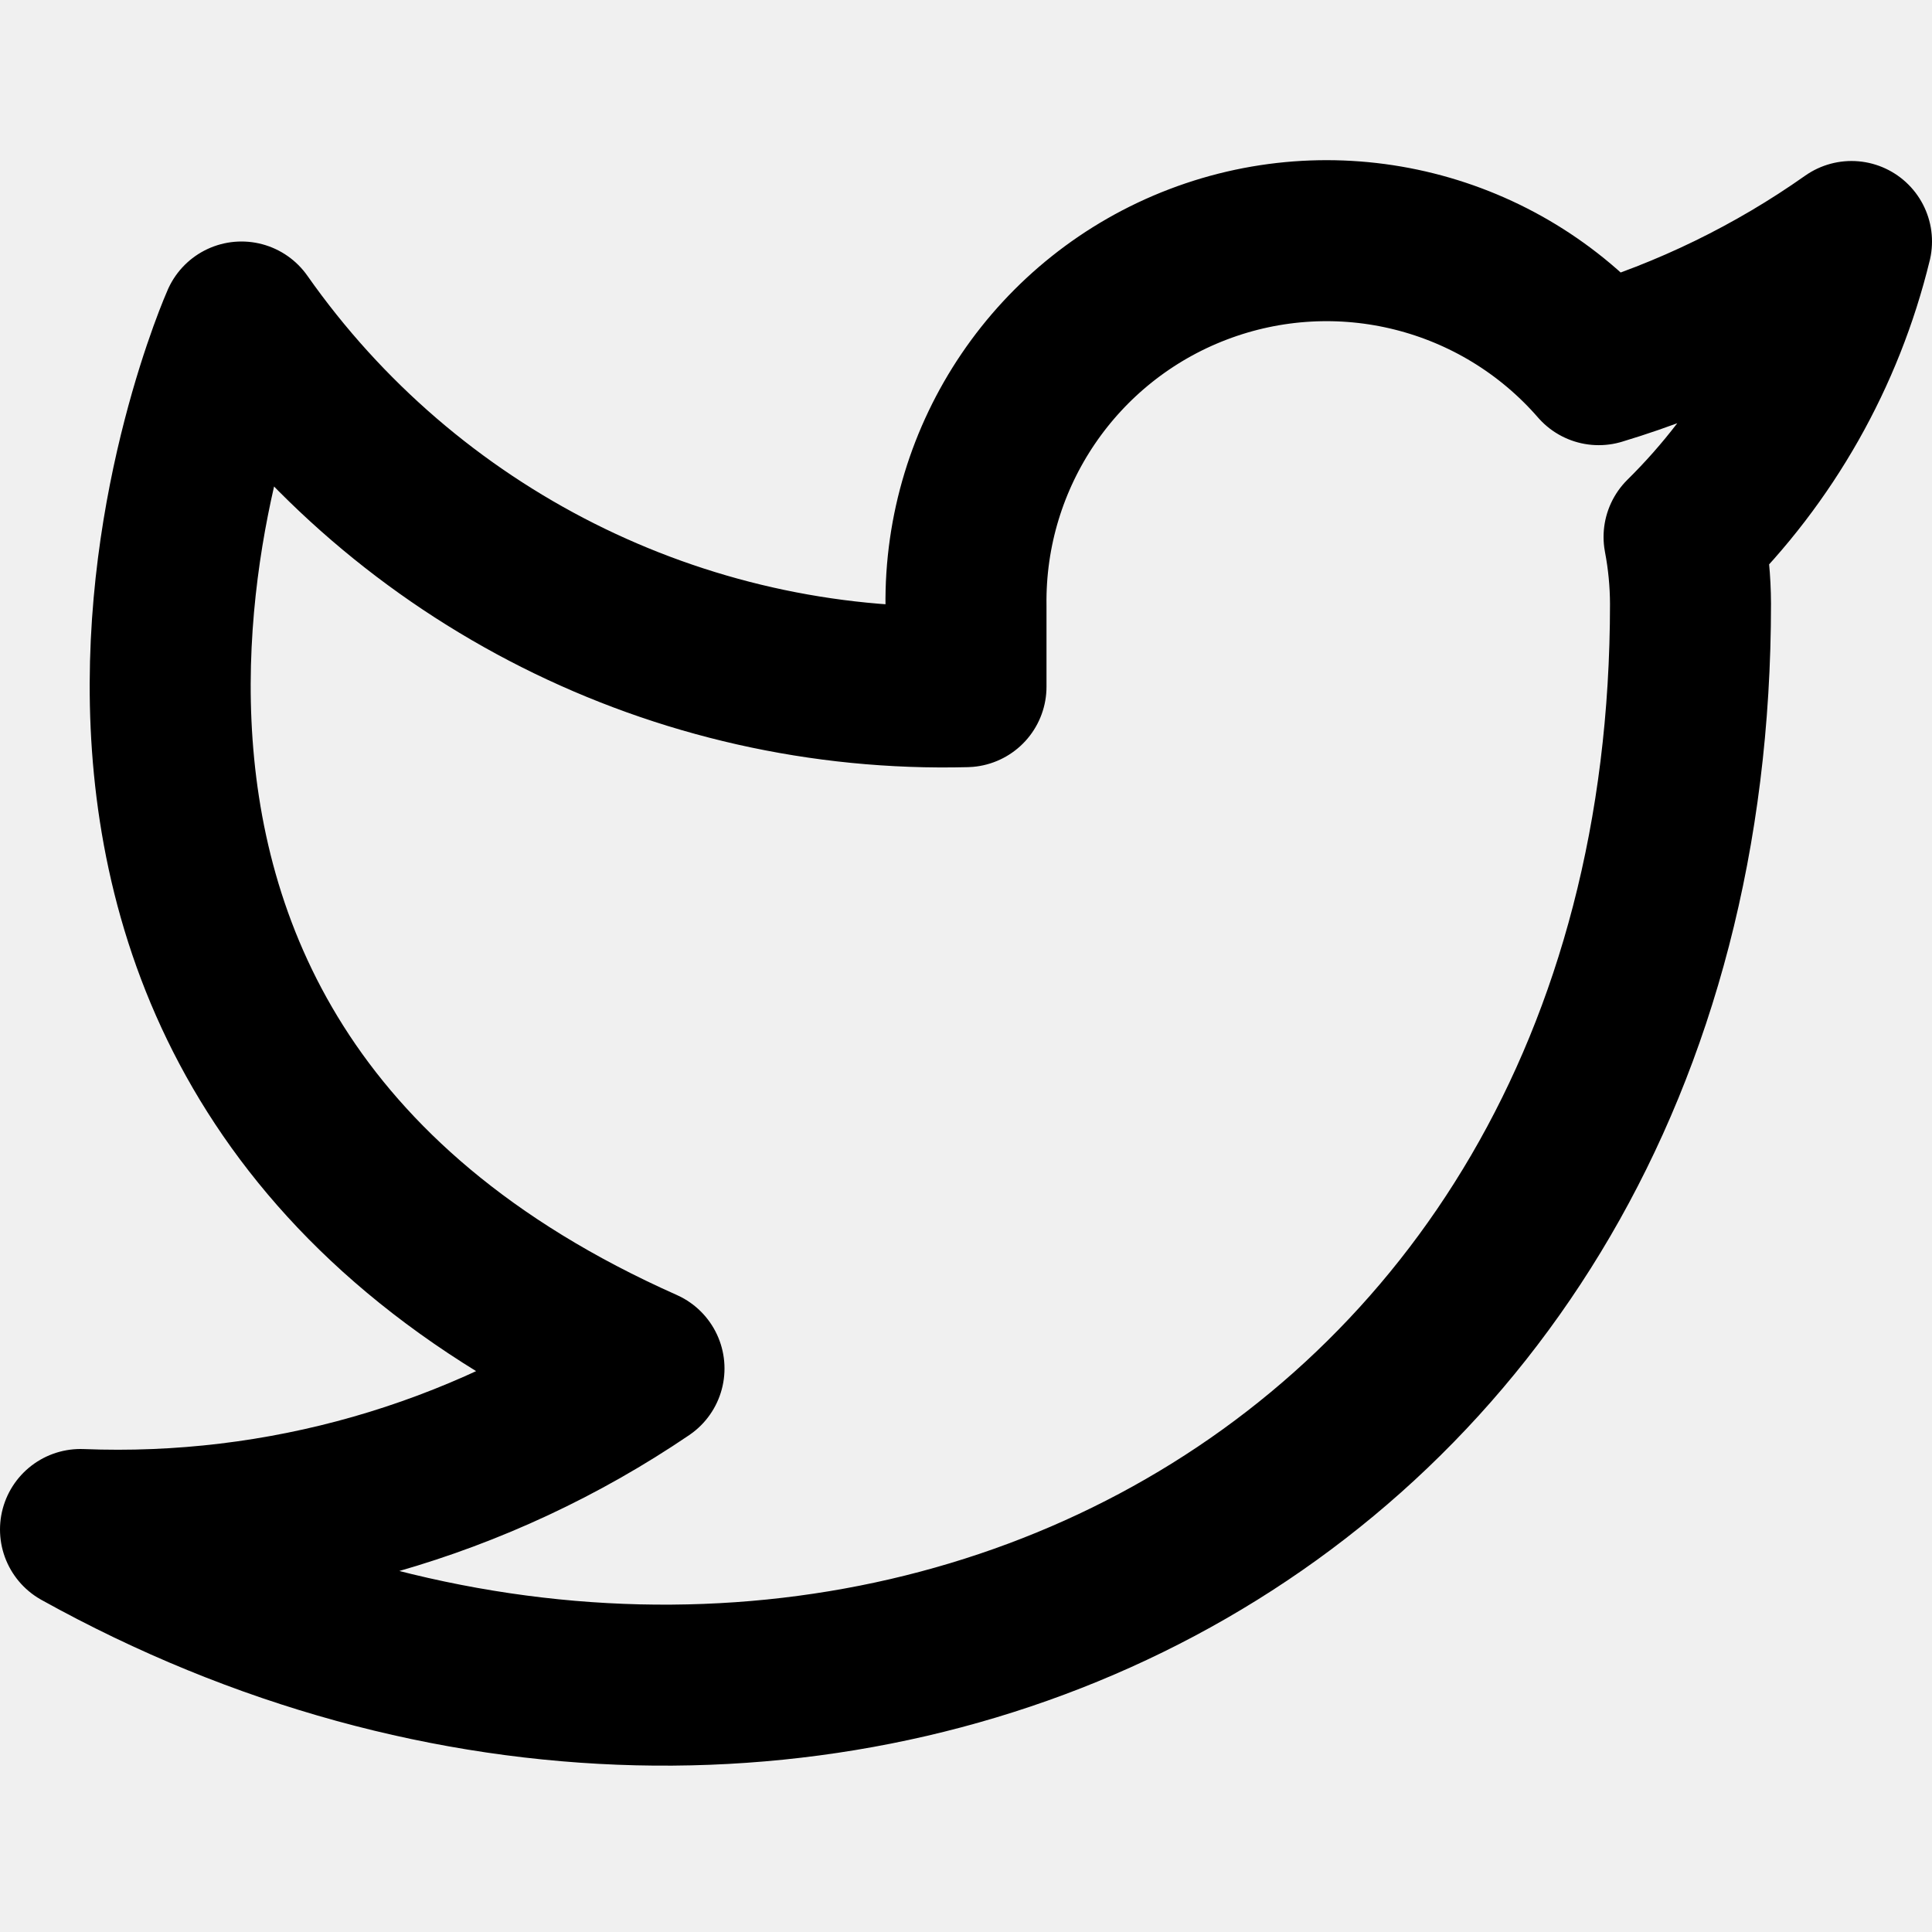
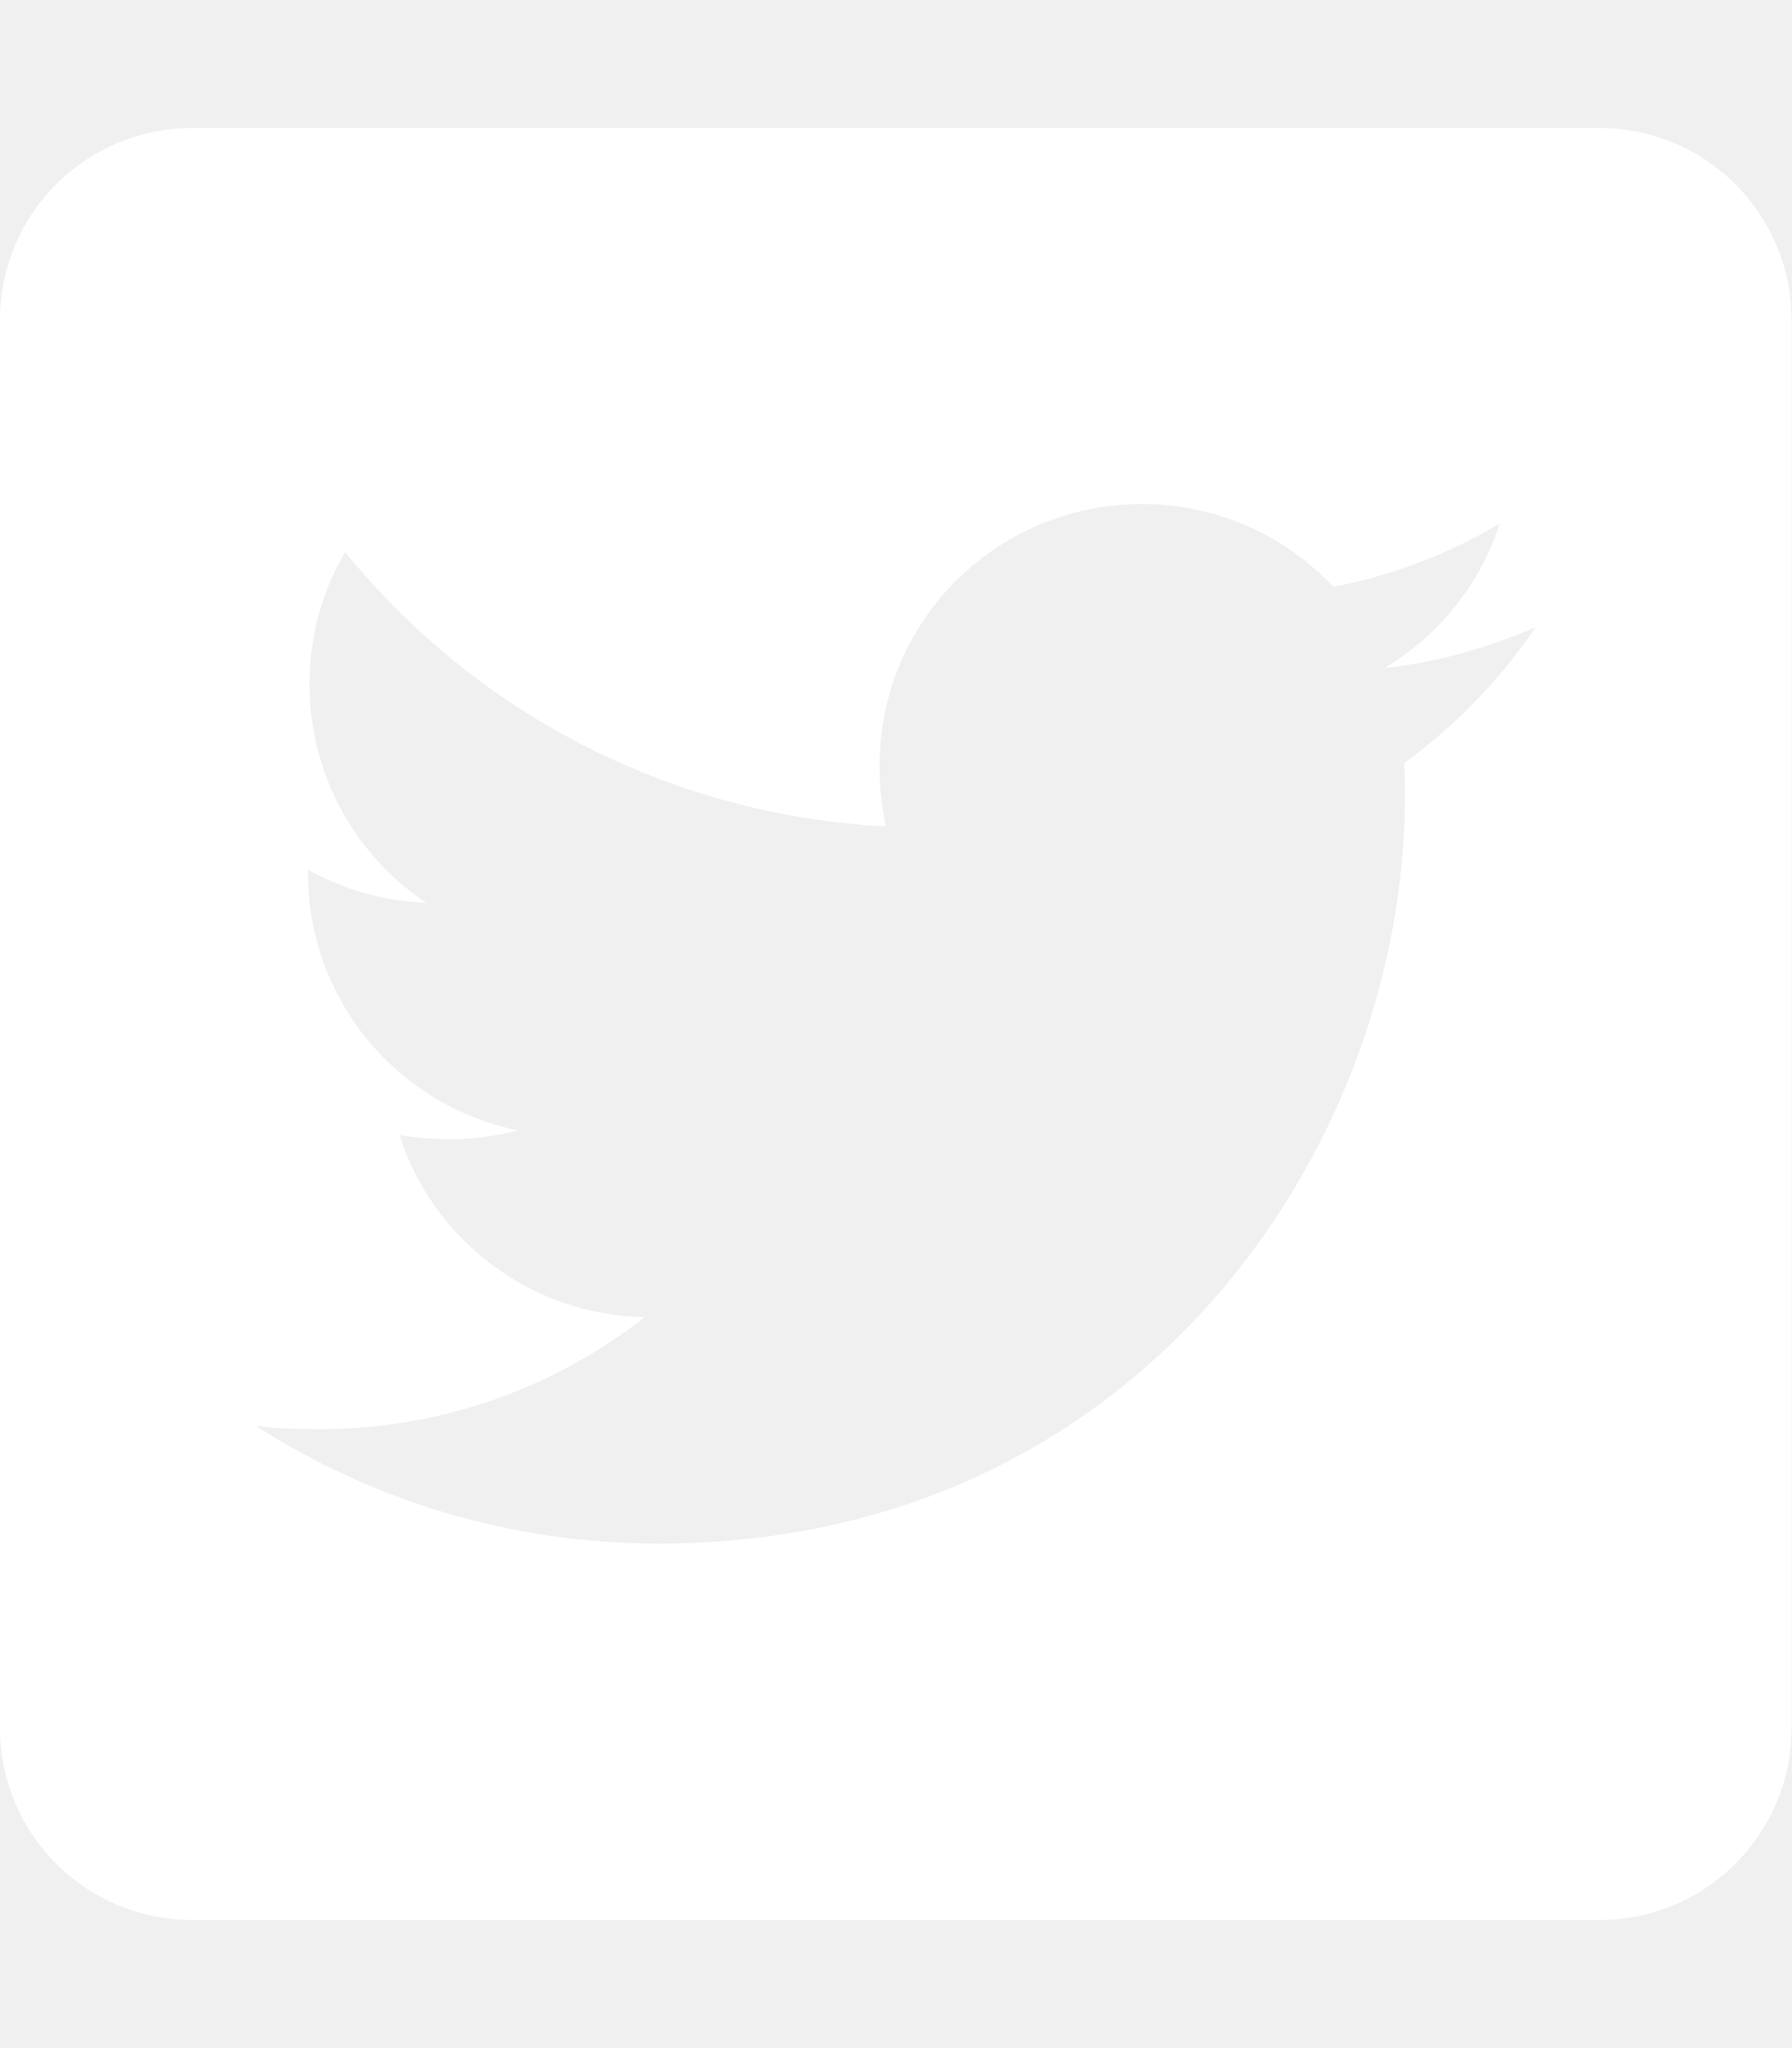
- <svg xmlns="http://www.w3.org/2000/svg" width="24" height="24" viewBox="0 0 24 24" fill="none" stroke="currentColor" stroke-width="2" stroke-linecap="round" stroke-linejoin="round" class="feather feather-twitter">
-   <path d="M23 3a10.9 10.9 0 0 1-3.14 1.53 4.48 4.48 0 0 0-7.86 3v1A10.66 10.66 0 0 1 3 4s-4 9 5 13a11.64 11.64 0 0 1-7 2c9 5 20 0 20-11.5a4.5 4.5 0 0 0-.08-.83A7.72 7.72 0 0 0 23 3z" />
+ <svg xmlns="http://www.w3.org/2000/svg" viewBox="0 0 448 512">
+   <path fill="#ffffff" d="M400 32H48C21.5 32 0 53.5 0 80v352c0 26.5 21.5 48 48 48h352c26.5 0 48-21.5 48-48V80c0-26.5-21.5-48-48-48zm-48.9 158.8c.2 2.8.2 5.7.2 8.5 0 86.7-66 186.6-186.6 186.6-37.2 0-71.7-10.8-100.7-29.4 5.3.6 10.4.8 15.8.8 30.7 0 58.9-10.4 81.4-28-28.8-.6-53-19.5-61.3-45.5 10.1 1.5 19.2 1.5 29.6-1.2-30-6.1-52.5-32.5-52.5-64.4v-.8c8.7 4.9 18.9 7.9 29.6 8.3a65.447 65.447 0 0 1-29.2-54.6c0-12.2 3.2-23.4 8.9-33.1 32.3 39.8 80.8 65.8 135.2 68.6-9.3-44.5 24-80.6 64-80.6 18.9 0 35.9 7.9 47.9 20.7 14.8-2.8 29-8.3 41.6-15.8-4.9 15.2-15.2 28-28.8 36.1 13.2-1.4 26-5.1 37.8-10.2-8.9 13.1-20.1 24.7-32.9 34z" />
</svg>
